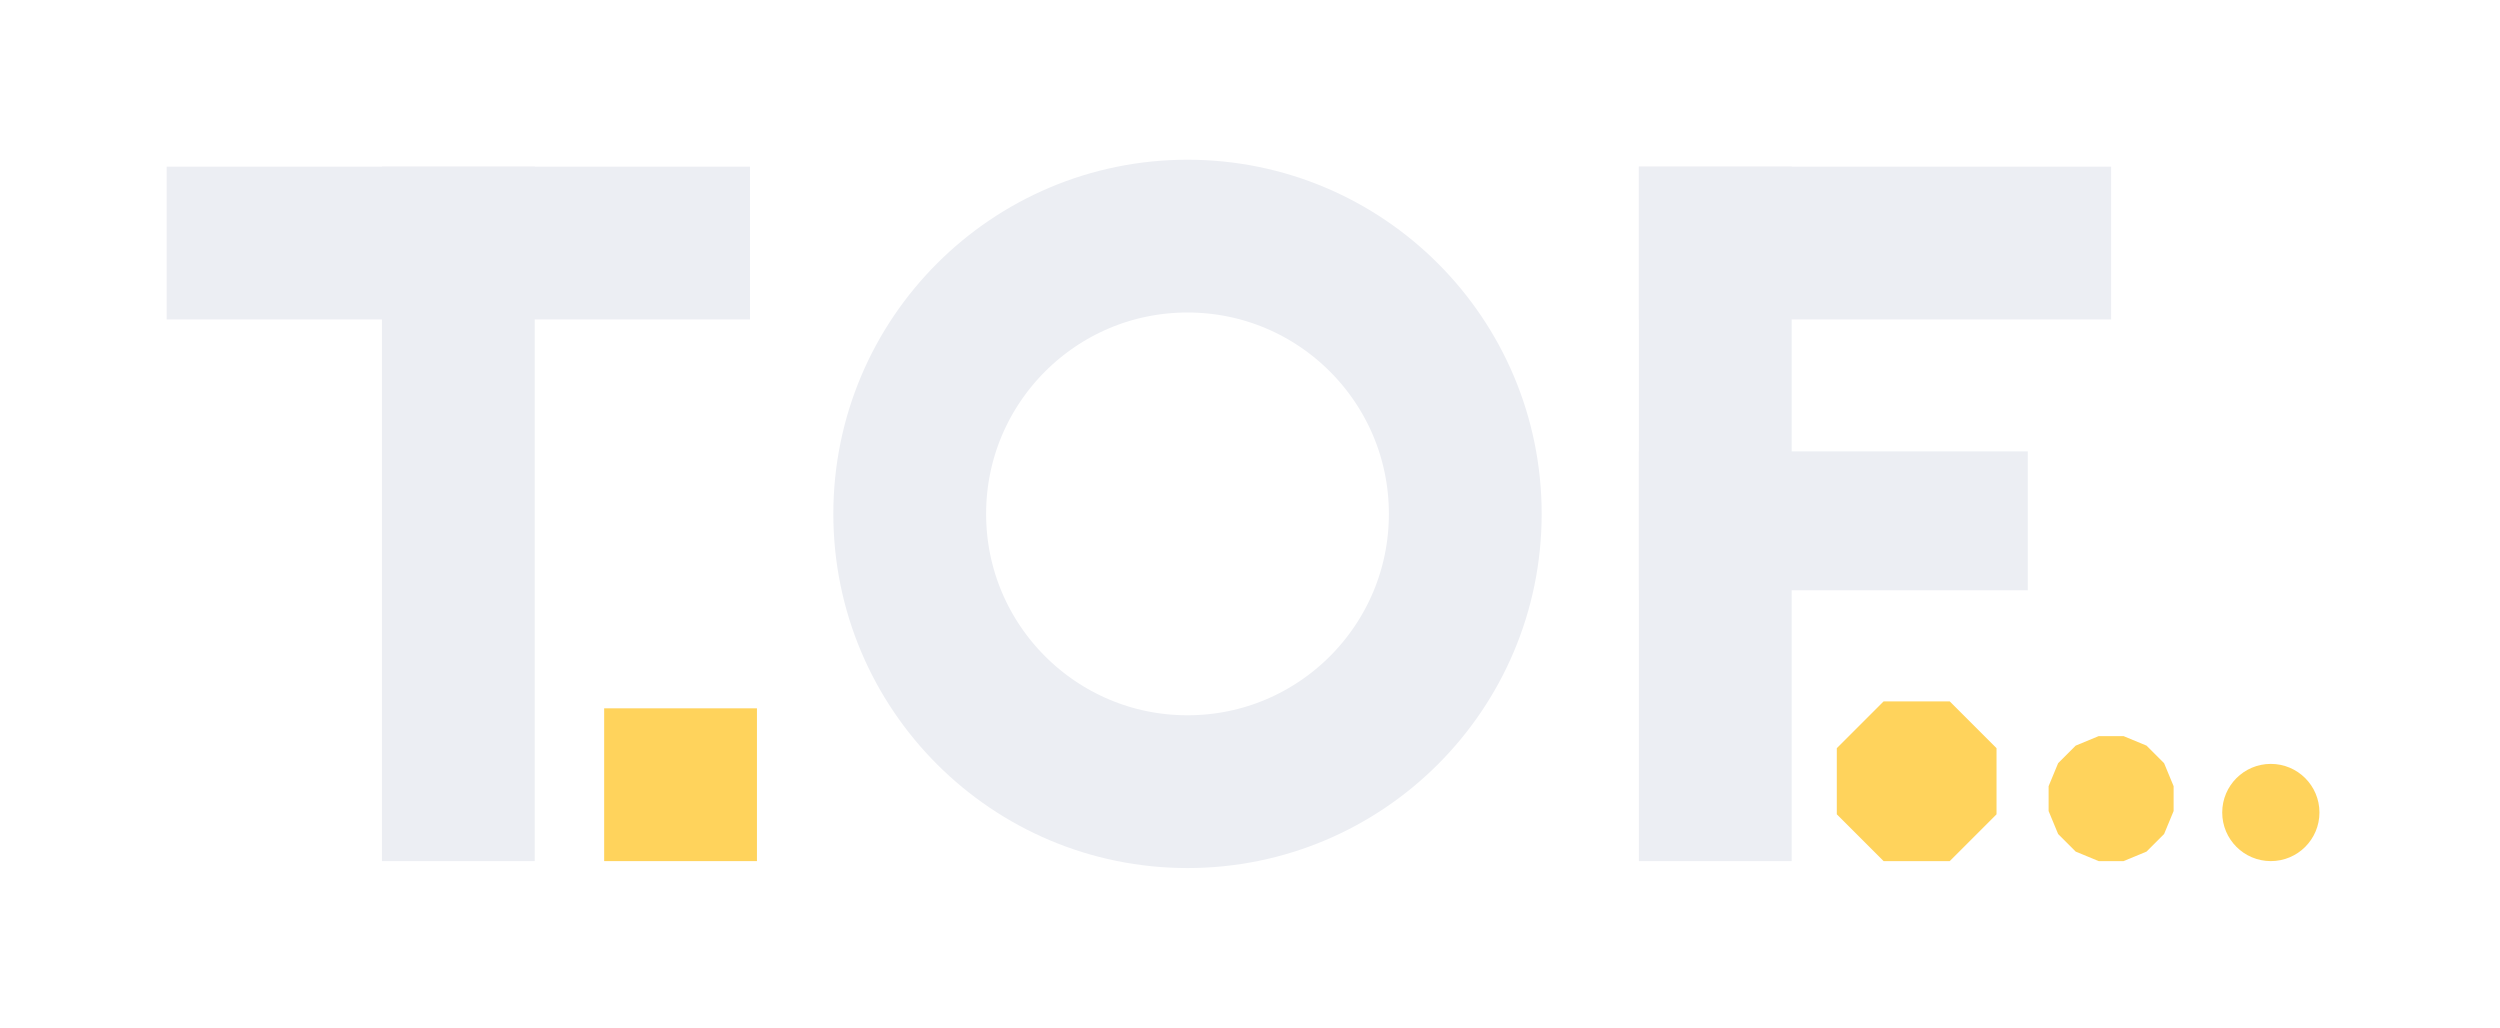
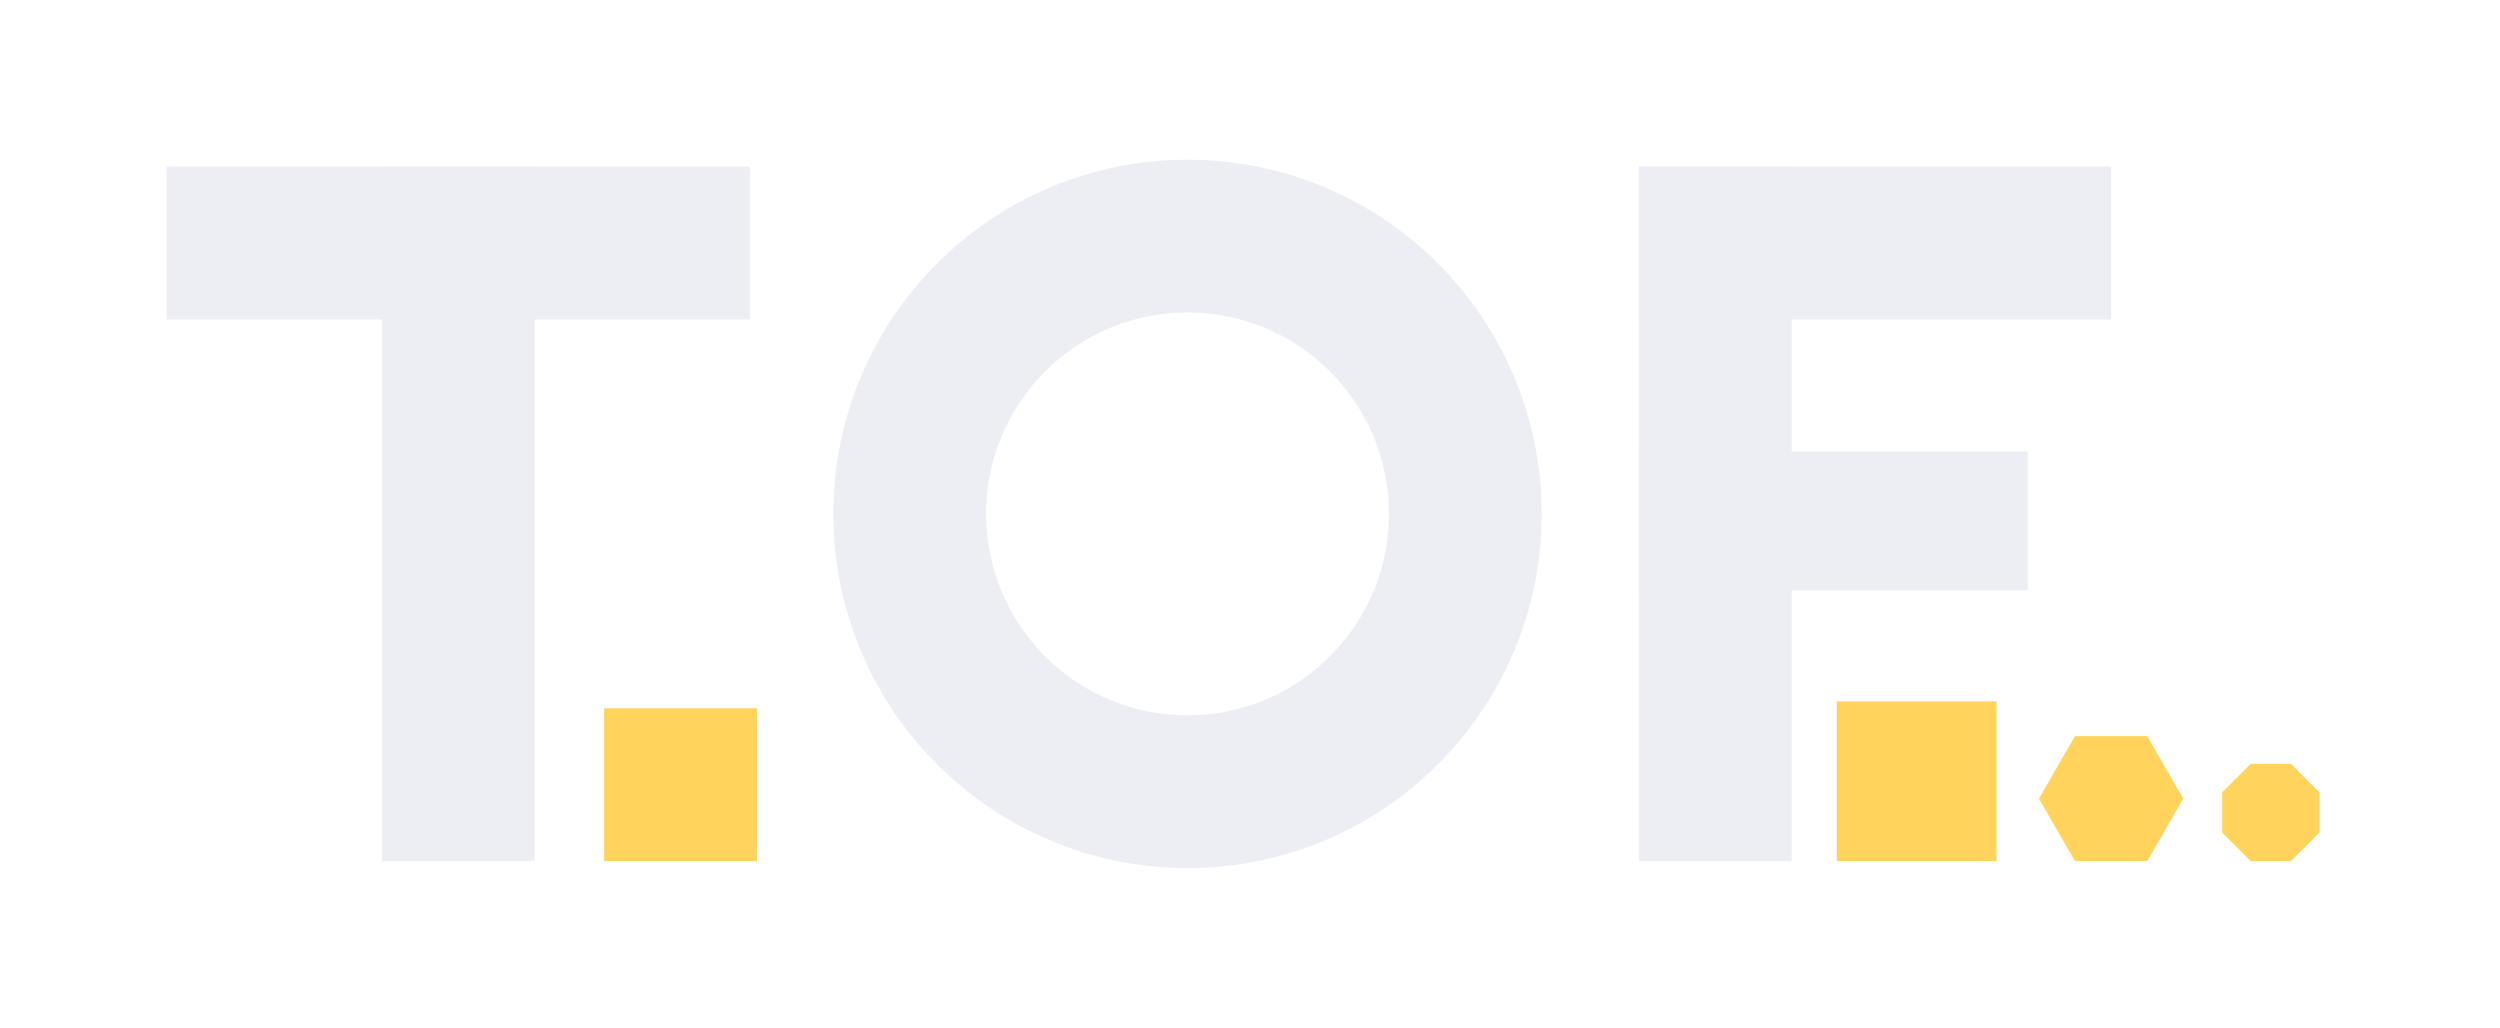
<svg xmlns="http://www.w3.org/2000/svg" viewBox="-24 -24 360 148">
  <rect x="0" y="0" width="84" height="22" fill="#eceef3" />
  <rect x="31" y="0" width="22" height="100" fill="#eceef3" />
  <polygon points="63.00,100.00 63.00,78.00 85.00,78.00 85.00,100.00" fill="#ffd35c" />
  <circle cx="147" cy="50" r="40.0" fill="none" stroke="#eceef3" stroke-width="22" />
  <rect x="212" y="0" width="22" height="100" fill="#eceef3" />
  <rect x="212" y="0" width="68" height="22" fill="#eceef3" />
  <rect x="212" y="41" width="56" height="20" fill="#eceef3" />
-   <polygon points="247.24,100.00 240.50,93.26 240.50,83.74 247.24,77.00 256.76,77.00 263.50,83.74 263.50,93.26 256.76,100.00" fill="#ffd35c" />
-   <polygon points="278.21,100.00 274.90,98.63 272.37,96.10 271.00,92.79 271.00,89.21 272.37,85.90 274.90,83.37 278.21,82.00 281.79,82.00 285.10,83.37 287.63,85.90 289.00,89.21 289.00,92.79 287.63,96.10 285.10,98.63 281.79,100.00" fill="#ffd35c" />
-   <circle cx="303" cy="93" r="7" fill="#ffd35c" />
+   <polygon points="240.50,100.00 240.50,77.00 263.50,77.00 263.50,100.00" fill="#ffd35c" />
+   <polygon points="274.80,100.00 269.61,91.00 274.80,82.00 285.20,82.00 290.39,91.00 285.20,100.00" fill="#ffd35c" />
+   <polygon points="300.10,100.00 296.00,95.90 296.00,90.10 300.10,86.00 305.90,86.00 310.00,90.10 310.00,95.90 305.90,100.00" fill="#ffd35c" />
</svg>
